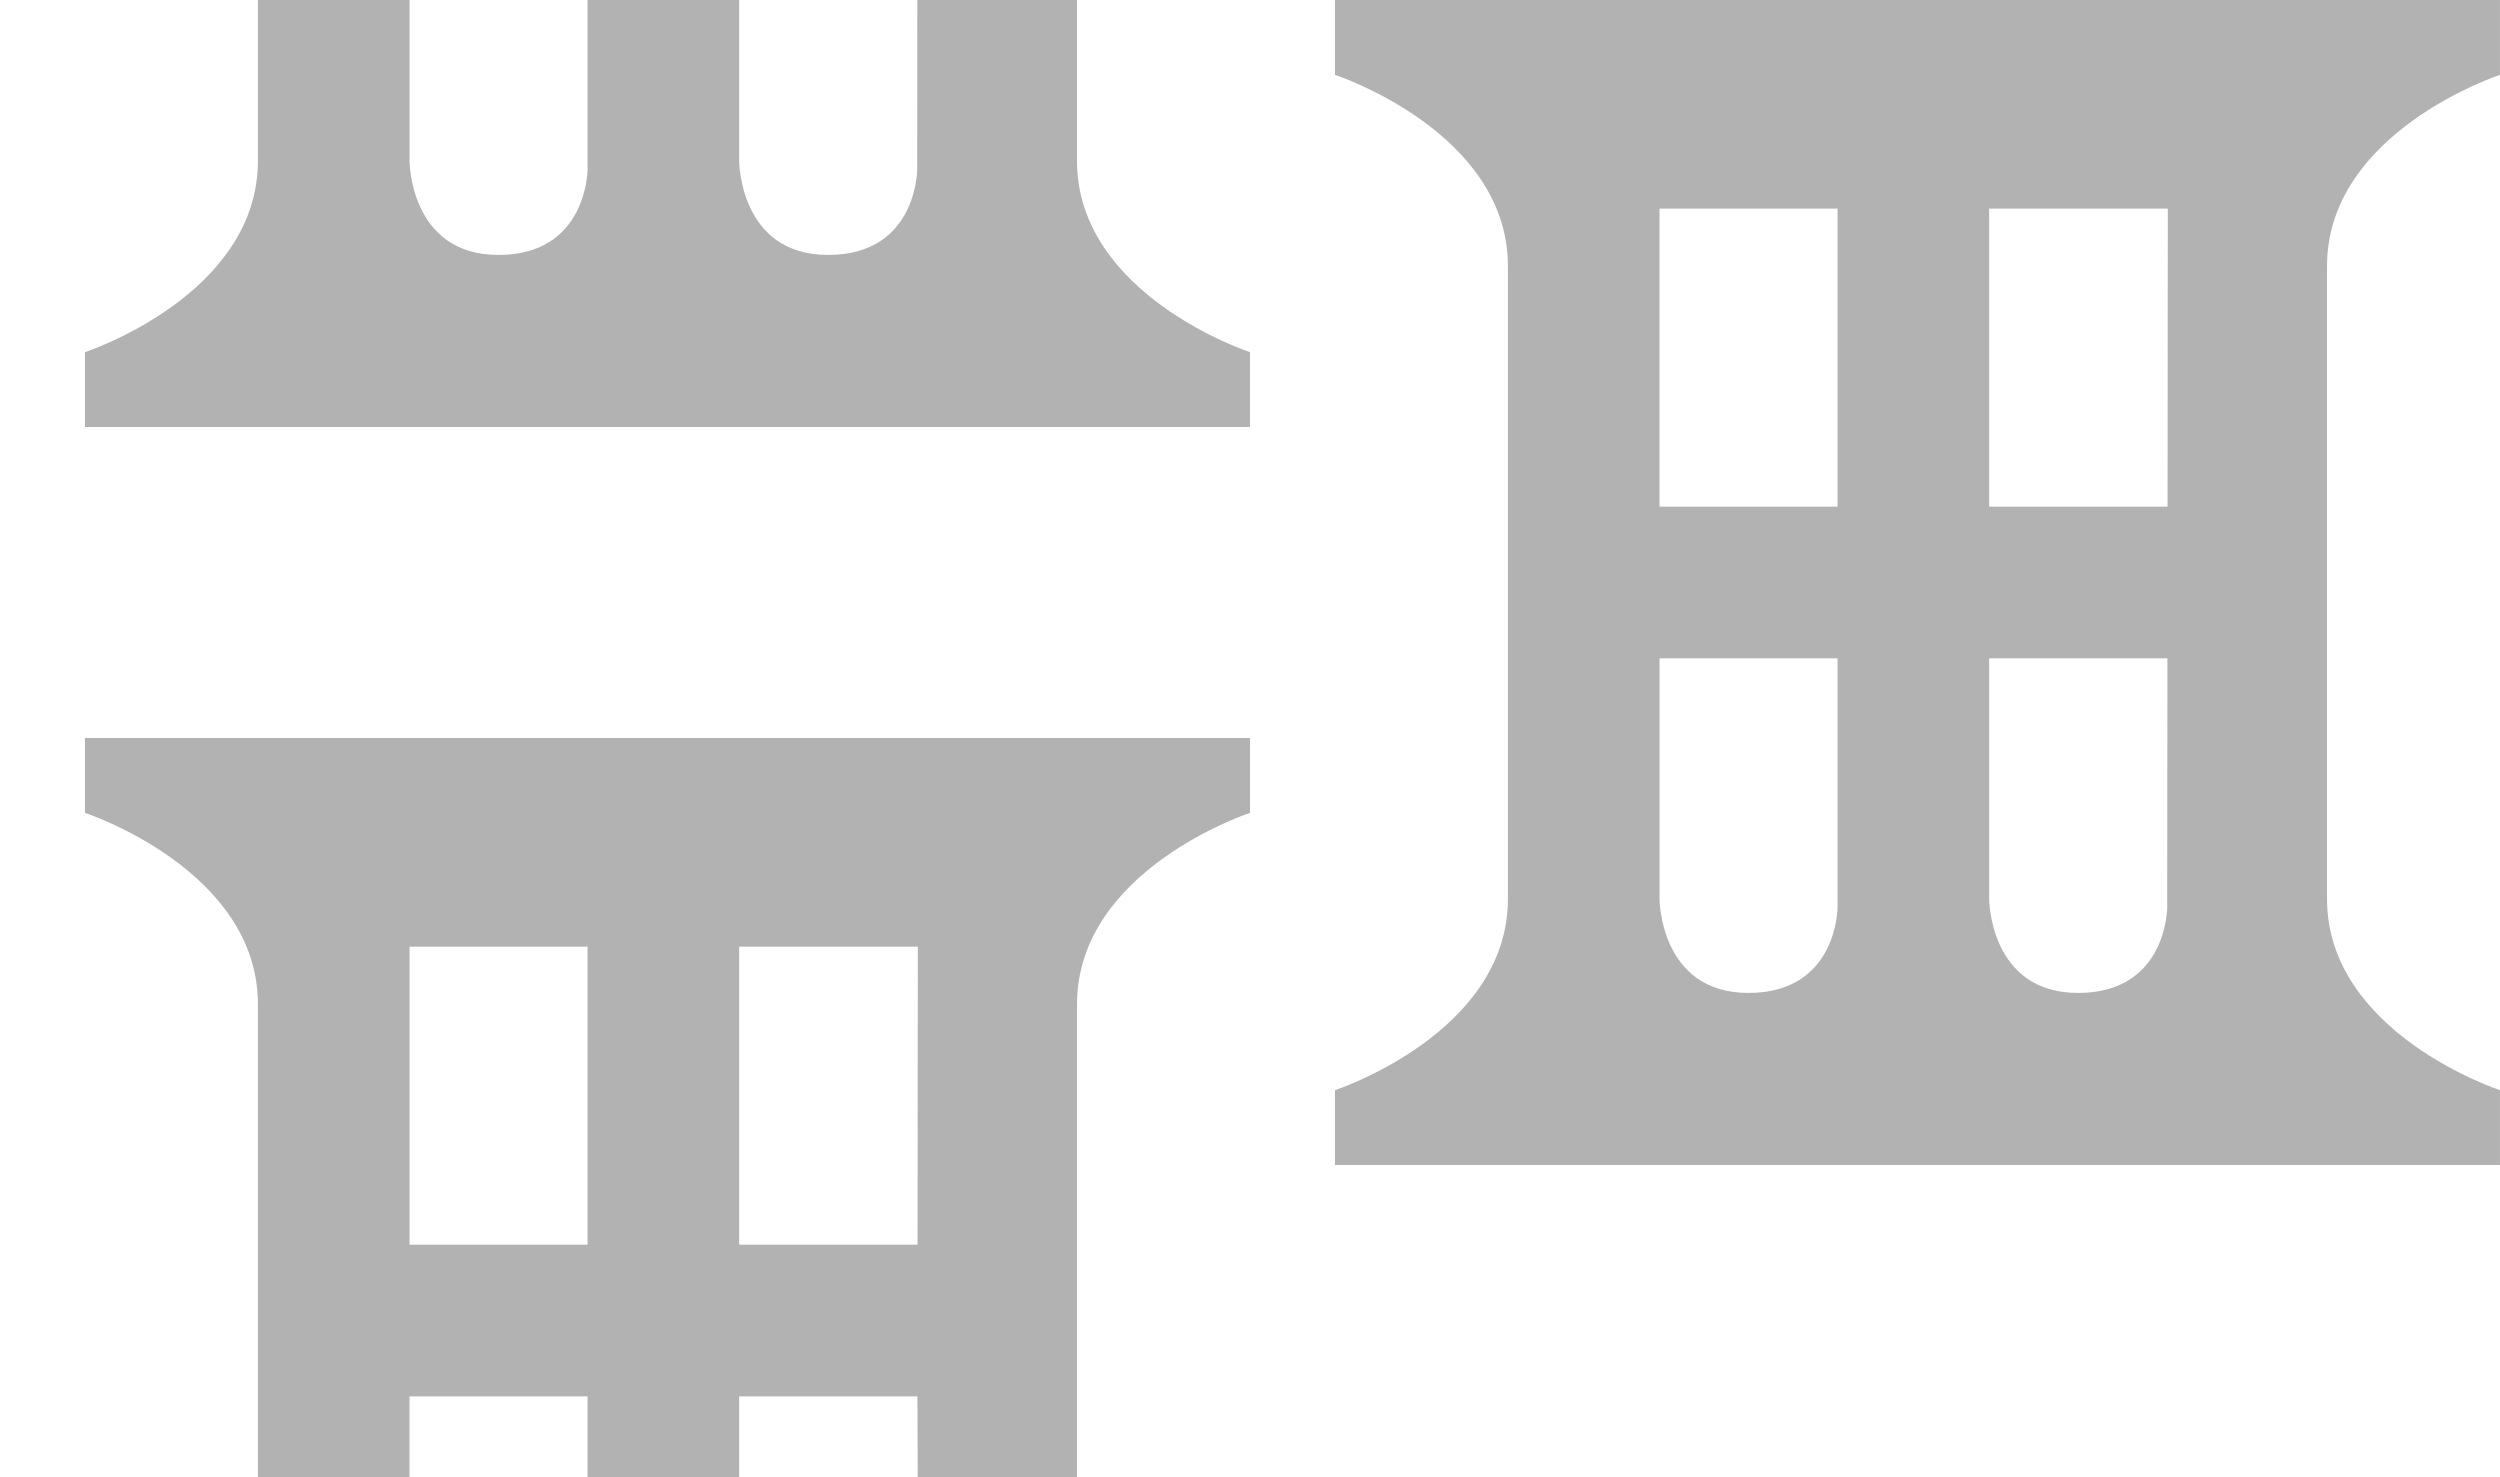
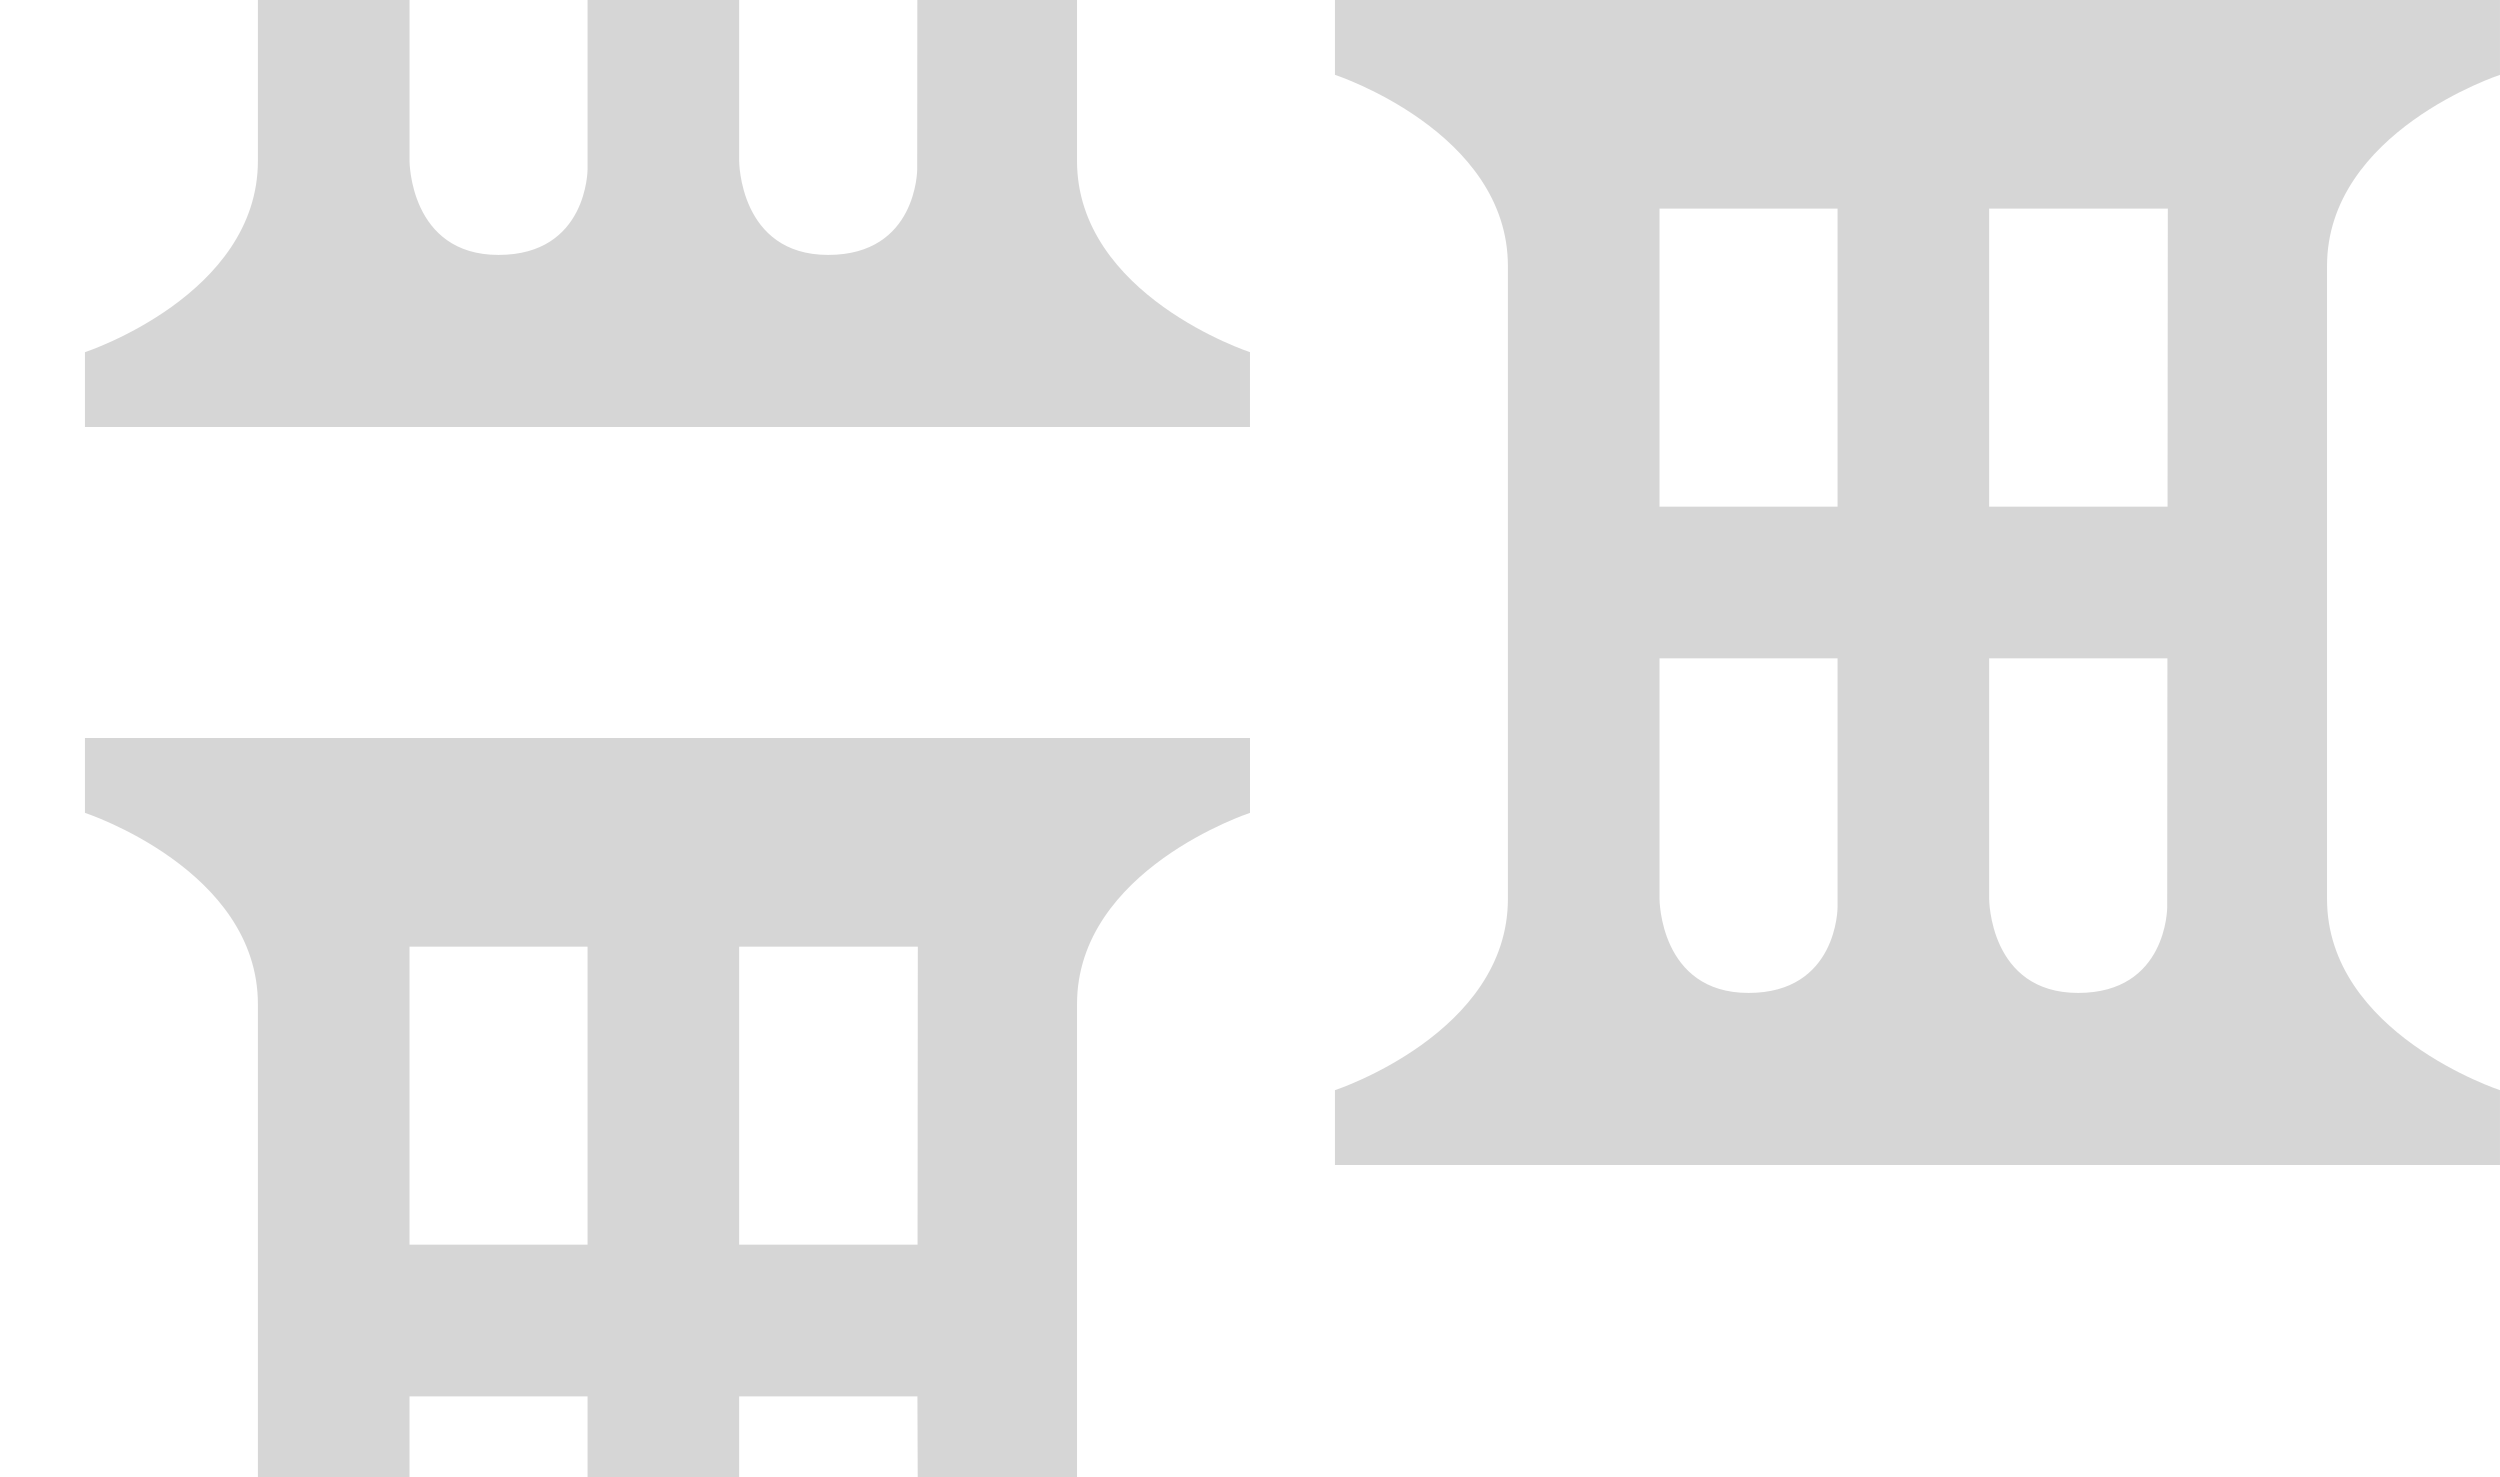
<svg xmlns="http://www.w3.org/2000/svg" version="1.1" x="0px" y="0px" width="255.96px" height="151.122px" viewBox="59.661 -0.201 255.96 151.122" enable-background="new 59.661 -0.201 255.96 151.122" xml:space="preserve">
  <g id="Layer_2">
</g>
  <g id="Layer_1">
    <rect x="59.661" y="-0.201" fill="none" width="255.96" height="151.122" />
    <polygon fill="none" points="153.631,96.72 153.567,96.72 135.339,96.72 135.339,127.235 153.604,127.235  " />
    <path fill="none" d="M135.339,142.766v8.155v16.468c0,0,0,9.633,9.112,9.633c9.113,0,9.116-8.75,9.116-8.75l0.016-17.351   l0.007-8.155H135.339z" />
    <rect x="101.589" y="96.72" fill="none" width="18.228" height="30.515" />
-     <path opacity="0.5" fill="#666666" d="M101.589,142.766h18.228v11.401h15.522v-11.401h18.251l0.041,11.401h16.3v-11.288v-15.756   v-24.214v-0.295c0-13.783,17.71-19.59,17.71-19.59v-1.956V79.48V75.36H68.359v4.121v1.587v1.956c0,0,17.707,5.807,17.707,19.589   v0.296v24.213v15.757v11.288h15.522V142.766z M135.339,96.72h18.229h0.063l-0.027,30.515h-18.265V96.72z M101.589,96.72h18.228   v30.515h-18.228V96.72z" />
+     <path opacity="0.2" fill="#333333" d="M101.589,142.766h18.228v11.401h15.522v-11.401h18.251l0.041,11.401h16.3v-11.288v-15.756   v-24.214v-0.295c0-13.783,17.71-19.59,17.71-19.59v-1.956V79.48V75.36H68.359v4.121v1.587v1.956c0,0,17.707,5.807,17.707,19.589   v0.296v24.213v15.757v11.288h15.522V142.766z M135.339,96.72h18.229h0.063l-0.027,30.515h-18.265V96.72z M101.589,96.72h18.228   v30.515h-18.228V96.72z" />
    <path fill="none" d="M144.451,25.899c9.113,0,9.116-8.75,9.116-8.75L153.582,0l0.008-8.356h-18.251V0v16.267   C135.339,16.267,135.339,25.899,144.451,25.899z" />
    <path fill="none" d="M110.701,25.899c9.111,0,9.115-8.75,9.115-8.75V0v-8.356h-18.228V0v16.267   C101.589,16.267,101.589,25.899,110.701,25.899z" />
    <polygon fill="none" points="153.631,-54.402 153.567,-54.402 135.339,-54.402 135.339,-23.887 153.604,-23.887  " />
-     <path opacity="0.5" fill="#666666" d="M153.567,17.149c0,0-0.003,8.75-9.116,8.75c-9.112,0-9.112-9.632-9.112-9.632V-0.625h-15.522   v17.774c0,0-0.004,8.75-9.115,8.75c-9.112,0-9.112-9.632-9.112-9.632V-0.625H86.066v16.593v0.298   c0,13.781-17.707,19.589-17.707,19.589v2.305v1.238v4.119h119.281v-4.119v-1.238v-2.305c0,0-17.71-5.808-17.71-19.588v-0.299   V-0.625h-16.349L153.567,17.149z" />
+     <path opacity="0.2" fill="#333333" d="M153.567,17.149c0,0-0.003,8.75-9.116,8.75c-9.112,0-9.112-9.632-9.112-9.632V-0.625h-15.522   v17.774c0,0-0.004,8.75-9.115,8.75c-9.112,0-9.112-9.632-9.112-9.632V-0.625H86.066v16.593v0.298   c0,13.781-17.707,19.589-17.707,19.589v2.305v1.238v4.119h119.281v-4.119v-1.238v-2.305c0,0-17.71-5.808-17.71-19.588v-0.299   V-0.625h-16.349L153.567,17.149z" />
    <polygon fill="none" points="281.611,21.159 281.547,21.159 263.318,21.159 263.318,51.674 281.584,51.674  " />
    <path fill="none" d="M272.432,101.459c9.112,0,9.115-8.749,9.115-8.749l0.023-25.506h-18.252v24.624   C263.318,91.828,263.318,101.459,272.432,101.459z" />
    <rect x="229.568" y="21.159" fill="none" width="18.228" height="30.515" />
    <path fill="none" d="M238.682,101.459c9.111,0,9.114-8.749,9.114-8.749V67.204h-18.228v24.624   C229.568,91.828,229.568,101.459,238.682,101.459z" />
-     <path opacity="0.5" fill="#666666" d="M196.339,3.919v1.587v1.956c0,0,17.708,5.806,17.708,19.589v0.295v24.213v15.756v24.212   v0.298c0,13.781-17.708,19.589-17.708,19.589v2.305v1.239v4.119H315.62v-4.119v-1.239v-2.305c0,0-17.709-5.808-17.709-19.588   v-0.299V67.318V51.561V27.348v-0.296c0-13.783,17.709-19.589,17.709-19.589V5.507V3.919v-4.12H196.339V3.919z M263.318,21.159   h18.229h0.064l-0.027,30.515h-18.266V21.159z M263.318,67.204h18.252l-0.023,25.506c0,0-0.003,8.749-9.115,8.749   c-9.113,0-9.113-9.632-9.113-9.632V67.204z M229.568,21.159h18.228v30.515h-18.228V21.159z M229.568,67.204h18.228V92.71   c0,0-0.003,8.749-9.114,8.749c-9.113,0-9.113-9.632-9.113-9.632V67.204z" />
+     <path opacity="0.2" fill="#333333" d="M196.339,3.919v1.587v1.956c0,0,17.708,5.806,17.708,19.589v0.295v24.213v15.756v24.212   v0.298c0,13.781-17.708,19.589-17.708,19.589v2.305v1.239v4.119H315.62v-4.119v-1.239v-2.305c0,0-17.709-5.808-17.709-19.588   v-0.299V67.318V51.561V27.348v-0.296c0-13.783,17.709-19.589,17.709-19.589V5.507V3.919v-4.12H196.339V3.919z M263.318,21.159   h18.229h0.064l-0.027,30.515h-18.266V21.159z M263.318,67.204h18.252l-0.023,25.506c0,0-0.003,8.749-9.115,8.749   c-9.113,0-9.113-9.632-9.113-9.632V67.204z M229.568,21.159h18.228v30.515h-18.228V21.159z M229.568,67.204h18.228V92.71   c0,0-0.003,8.749-9.114,8.749c-9.113,0-9.113-9.632-9.113-9.632V67.204z" />
  </g>
</svg>
